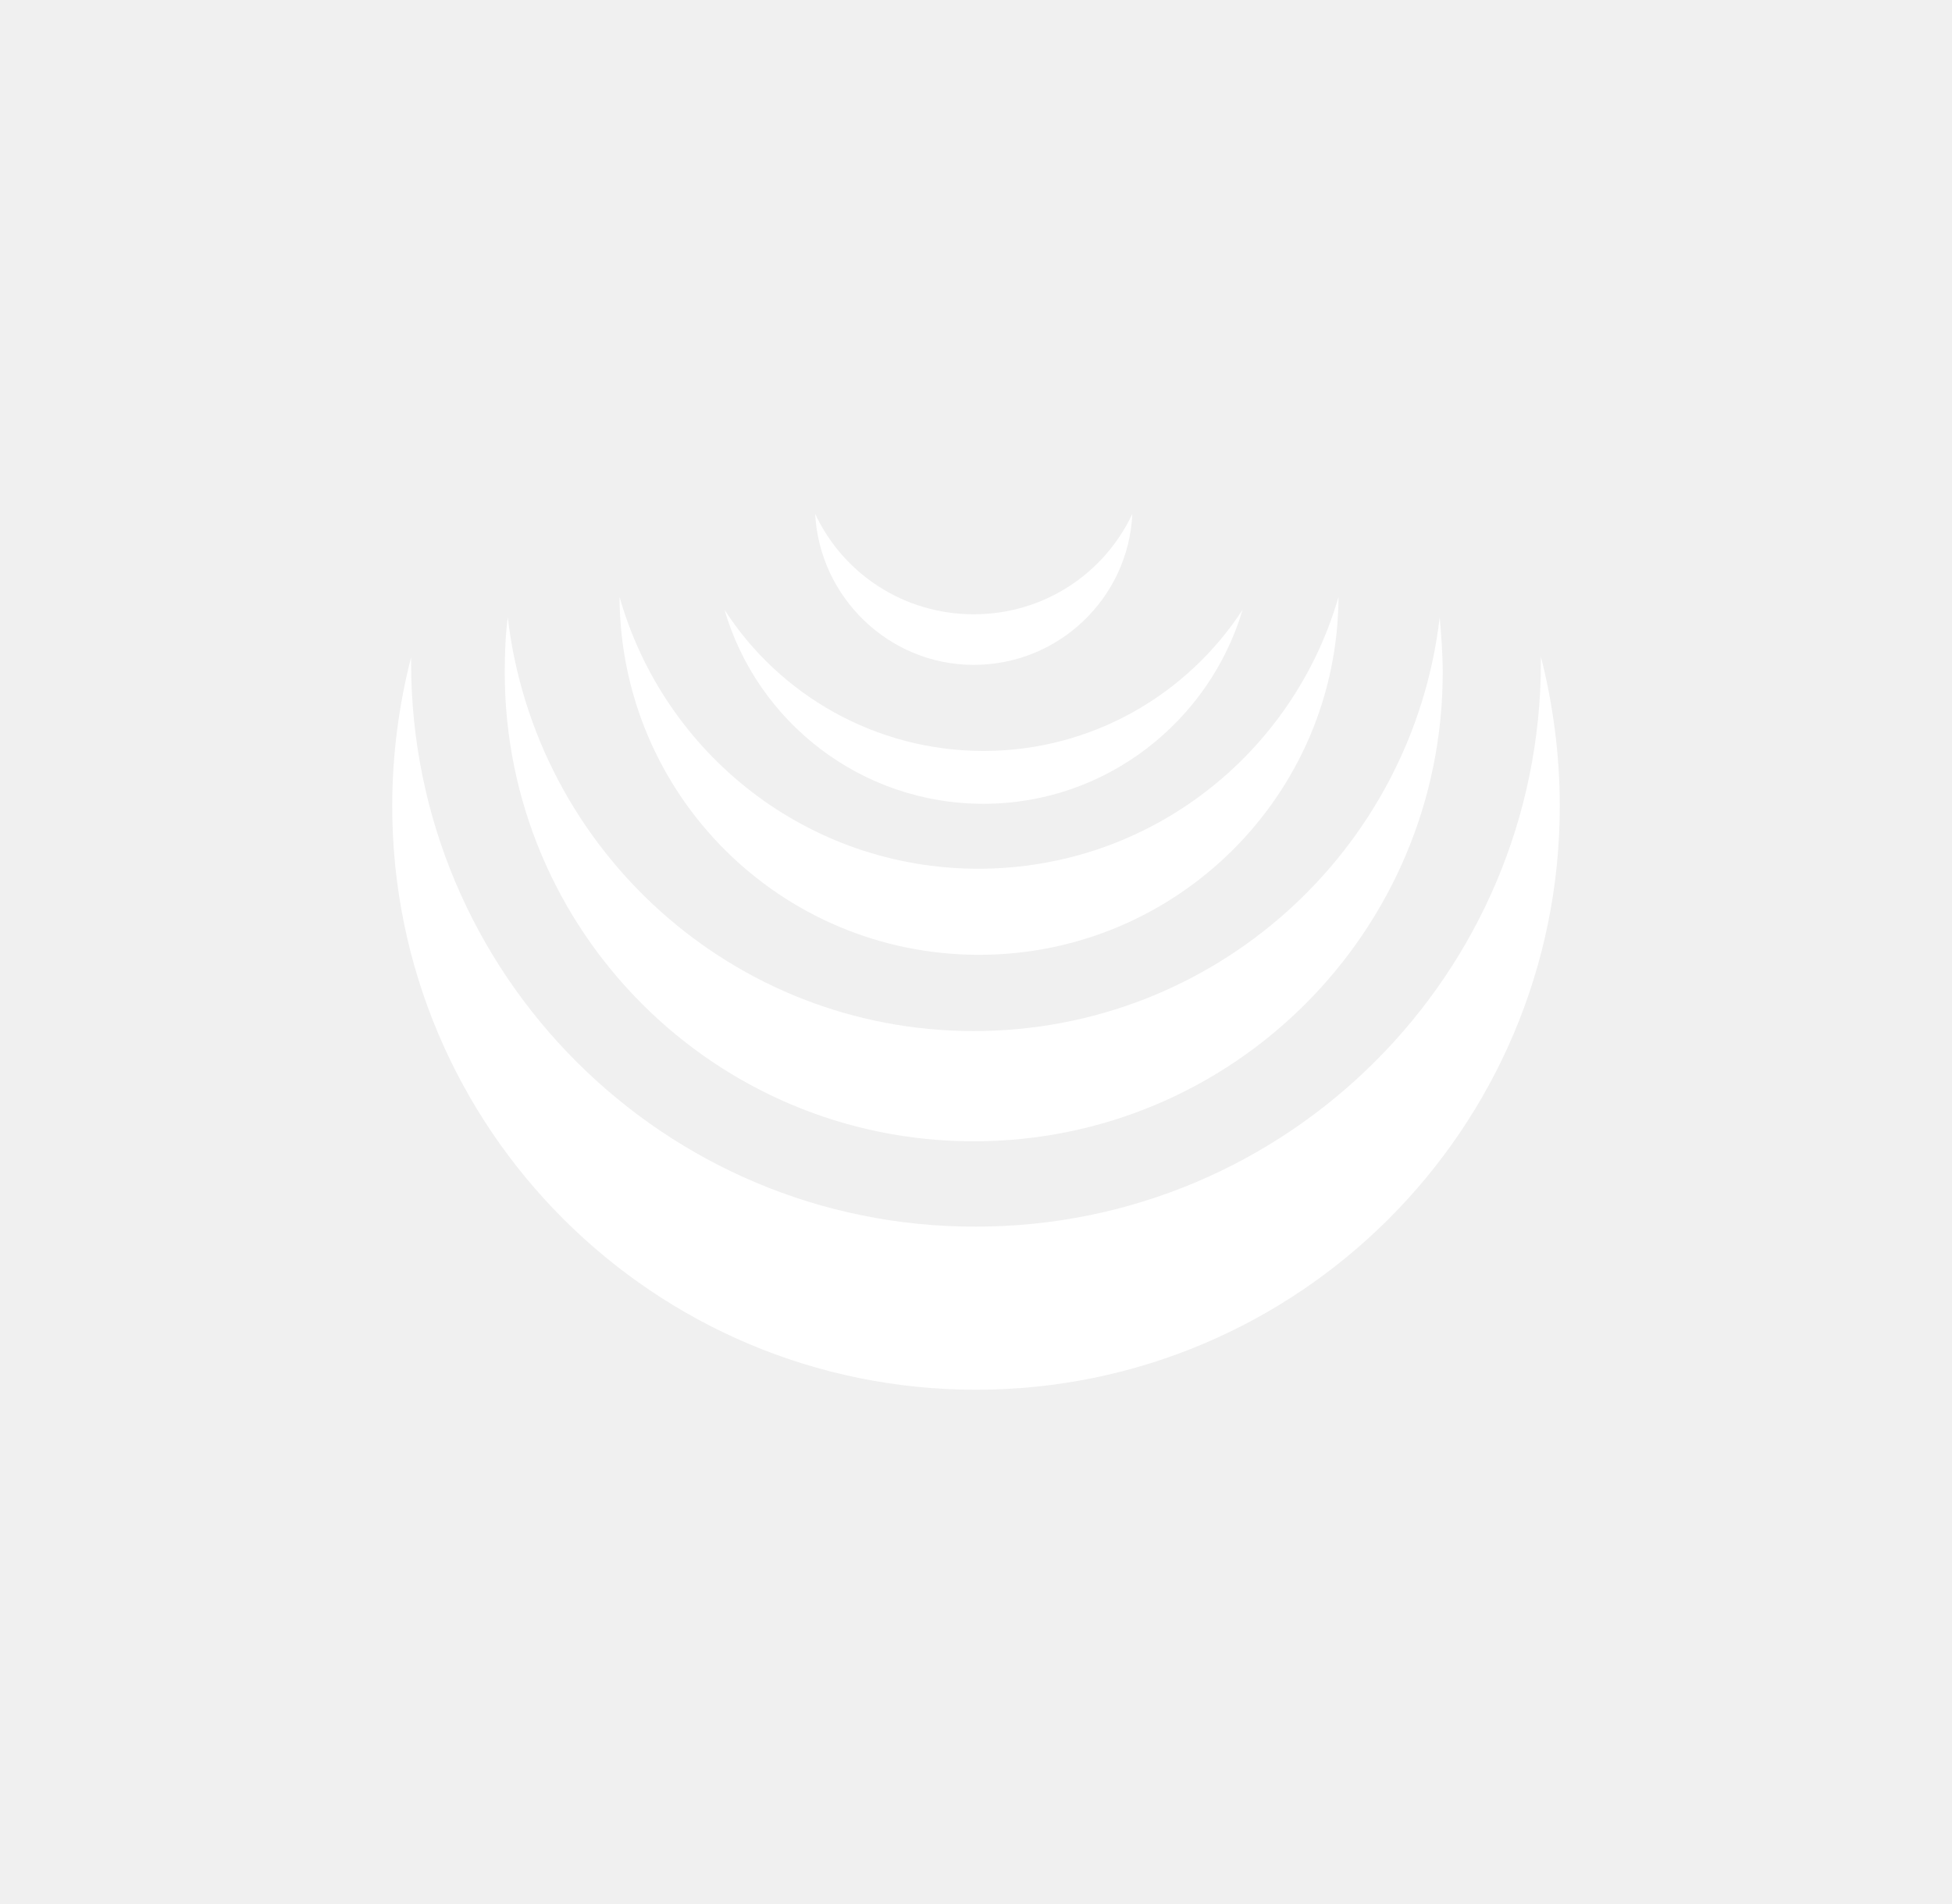
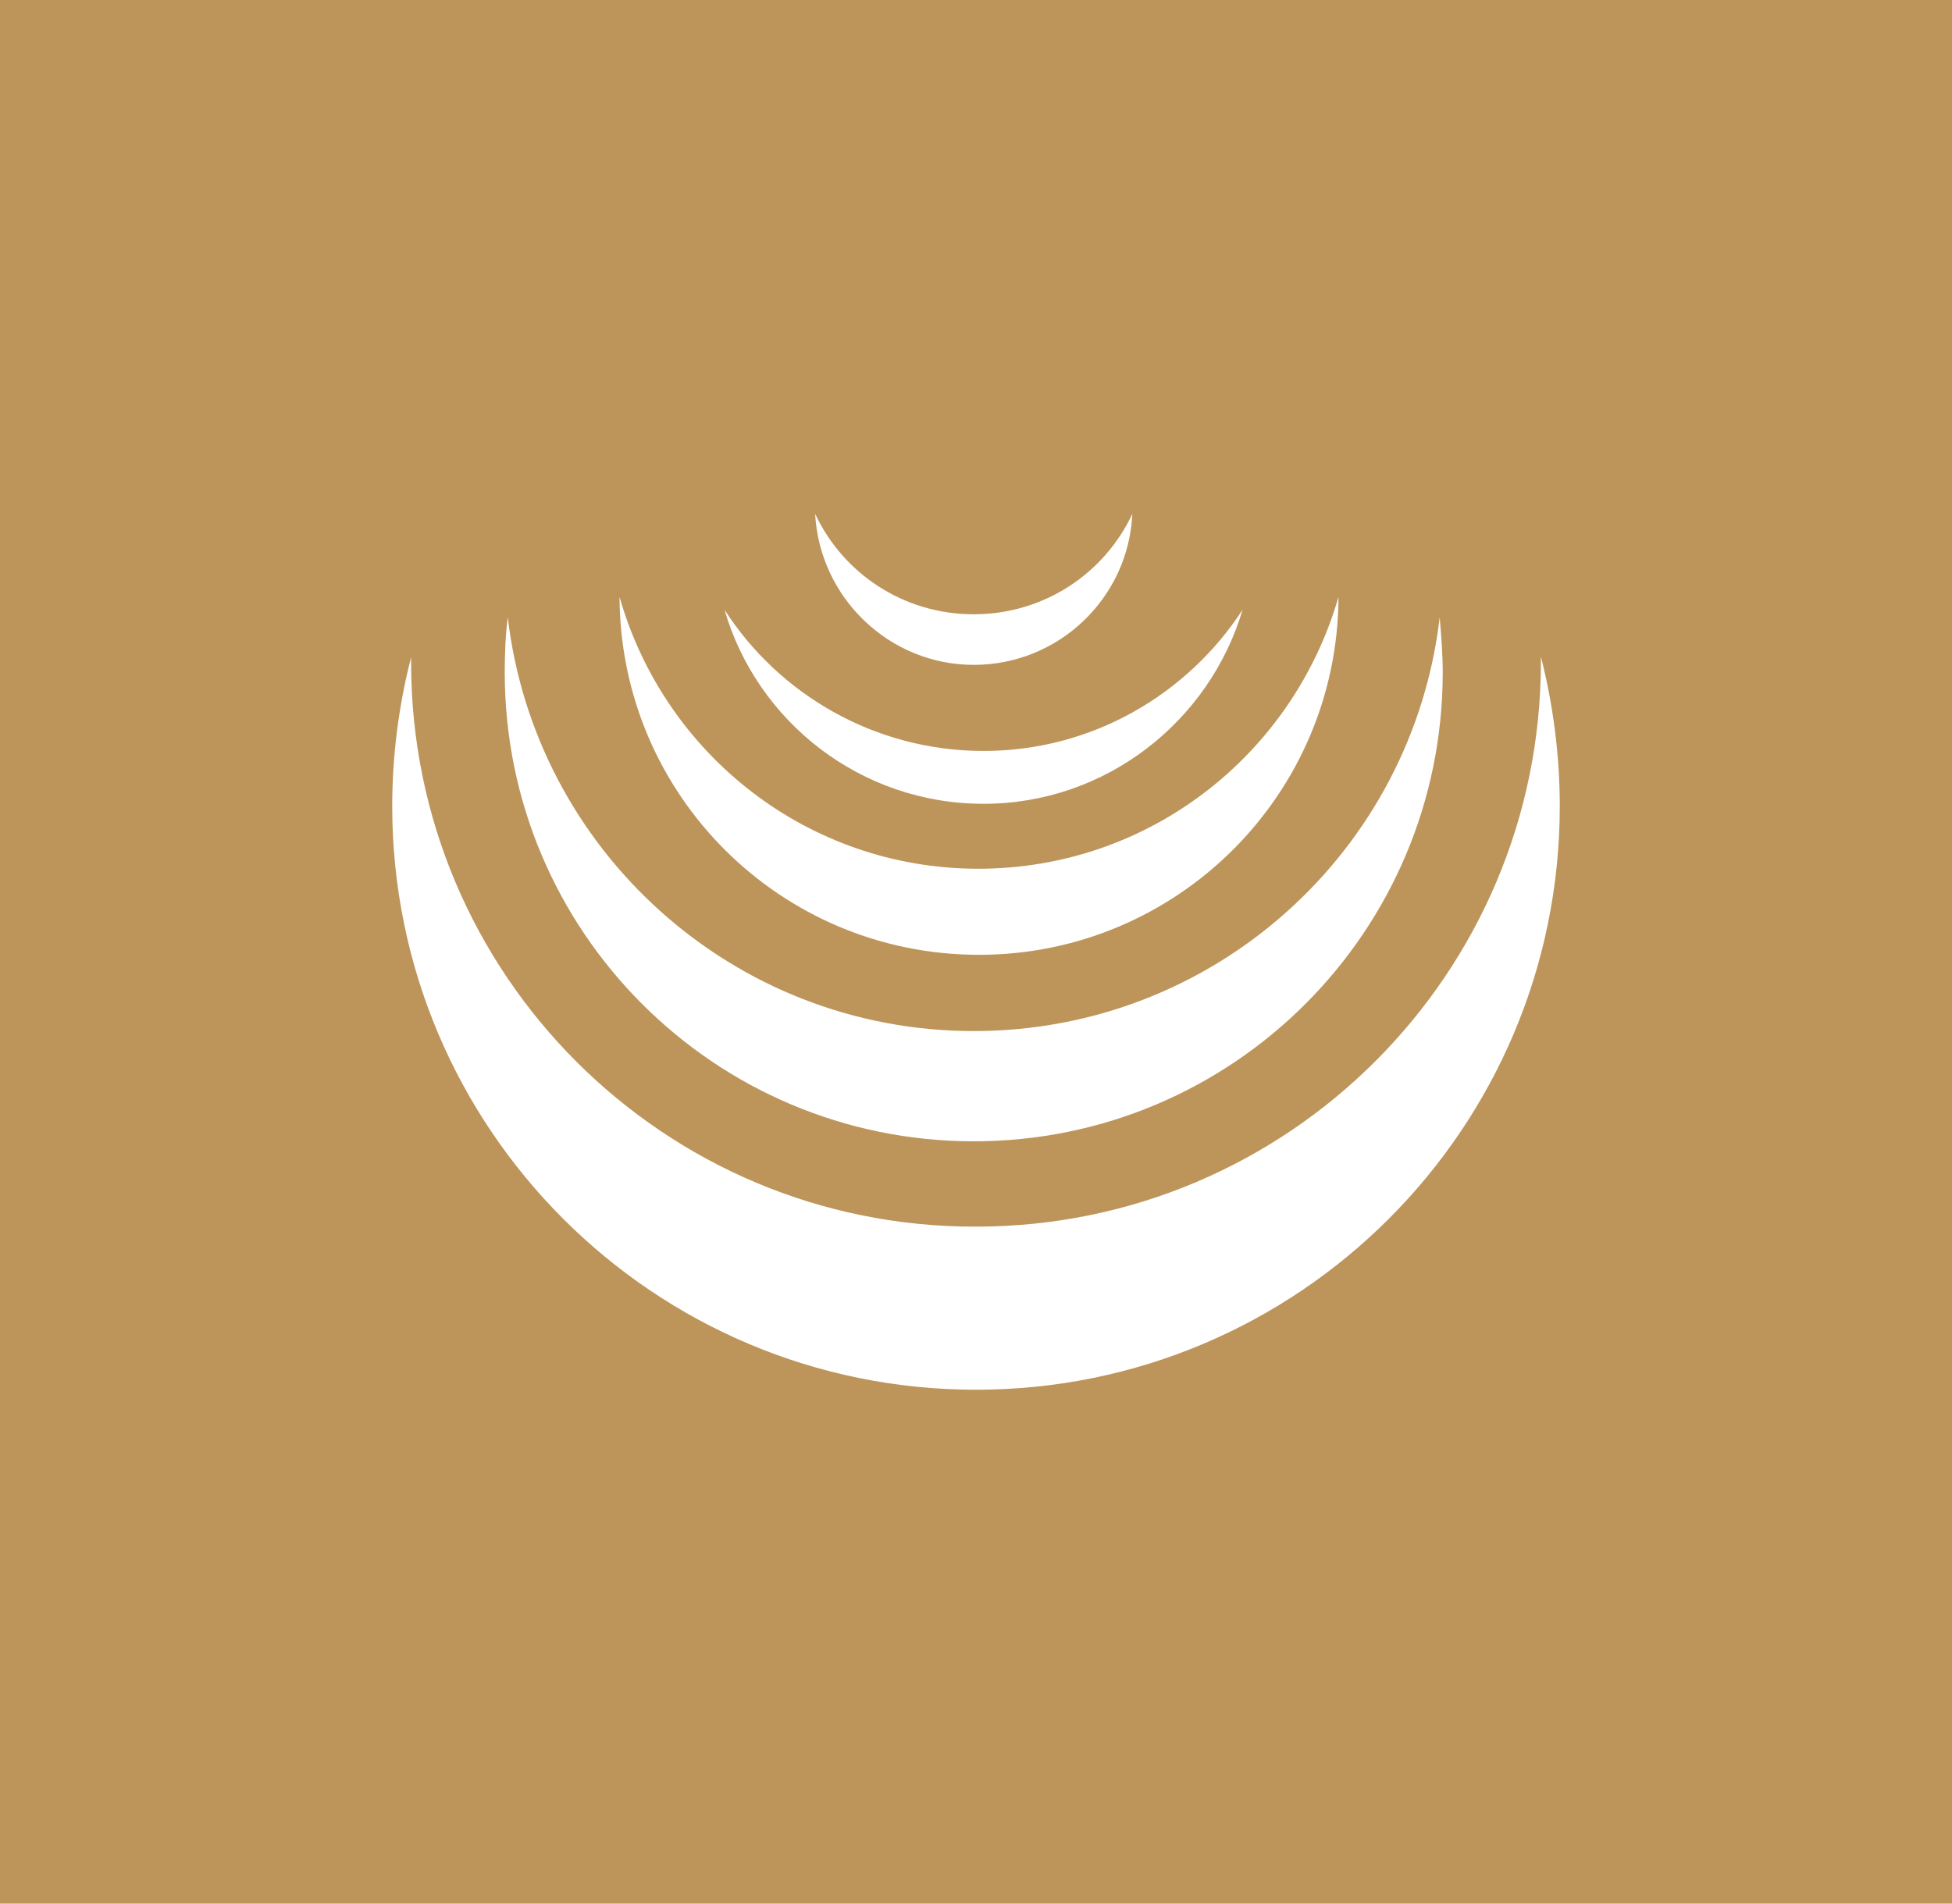
- <svg xmlns="http://www.w3.org/2000/svg" width="373.8" height="364.6" style="background-color:#bd955a" fill="#fff">
-   <path d="M186.466 197.485c-46.134 0-84.024-34.709-89.231-79.252-.434 3.326-.578 6.942-.578 10.557 0 49.605 40.204 89.809 89.809 89.809s89.809-40.204 89.809-89.809c0-3.616-.289-7.086-.578-10.557-5.206 44.688-43.097 79.252-89.231 79.252m.868-31.093c-32.684 0-60.162-21.982-68.694-52.063.145 37.89 30.804 68.55 68.839 68.55 37.89 0 68.694-30.659 68.839-68.55-8.677 30.081-36.155 52.063-68.984 52.063m1.012-22.561c-20.825 0-39.192-10.846-49.605-27.044 6.219 21.404 26.032 37.167 49.605 37.167 23.428 0 43.241-15.764 49.605-37.167-10.557 16.197-28.779 27.044-49.605 27.044" />
-   <path d="M186.466 117.655c-13.45 0-25.019-7.809-30.37-19.234.868 16.053 14.173 28.924 30.37 28.924 16.342 0 29.647-12.871 30.37-28.924-5.351 11.425-16.921 19.234-30.37 19.234m108.61 8.099v1.012c0 59.728-48.448 108.176-108.176 108.176-59.728.145-108.176-48.303-108.176-108.031v-1.012a114.75 114.75 0 0 0-3.615 28.49c0 61.753 50.039 111.791 111.791 111.791s111.791-50.039 111.791-111.791c0-9.834-1.302-19.524-3.615-28.635" />
+ <svg xmlns="http://www.w3.org/2000/svg" width="373.8" height="364.6" fill="#fff">
+   <rect width="373.8" height="364.6" fill="#bd955a" />
+   <path d="M186.466 197.485c-46.134 0-84.024-34.709-89.231-79.252-.434 3.326-.578 6.942-.578 10.557 0 49.605 40.204 89.809 89.809 89.809s89.809-40.204 89.809-89.809c0-3.616-.289-7.086-.578-10.557-5.206 44.688-43.097 79.252-89.231 79.252m.868-31.093c-32.684 0-60.162-21.982-68.694-52.063.145 37.89 30.804 68.55 68.839 68.55 37.89 0 68.694-30.659 68.839-68.55-8.677 30.081-36.155 52.063-68.984 52.063m1.012-22.561c-20.825 0-39.192-10.846-49.605-27.044 6.219 21.404 26.032 37.167 49.605 37.167 23.428 0 43.241-15.764 49.605-37.167-10.557 16.197-28.779 27.044-49.605 27.044">
+   </path>
+   <path d="M186.466 117.655c-13.45 0-25.019-7.809-30.37-19.234.868 16.053 14.173 28.924 30.37 28.924 16.342 0 29.647-12.871 30.37-28.924-5.351 11.425-16.921 19.234-30.37 19.234m108.61 8.099v1.012c0 59.728-48.448 108.176-108.176 108.176-59.728.145-108.176-48.303-108.176-108.031v-1.012a114.75 114.75 0 0 0-3.615 28.49c0 61.753 50.039 111.791 111.791 111.791s111.791-50.039 111.791-111.791c0-9.834-1.302-19.524-3.615-28.635">
+   </path>
</svg>
